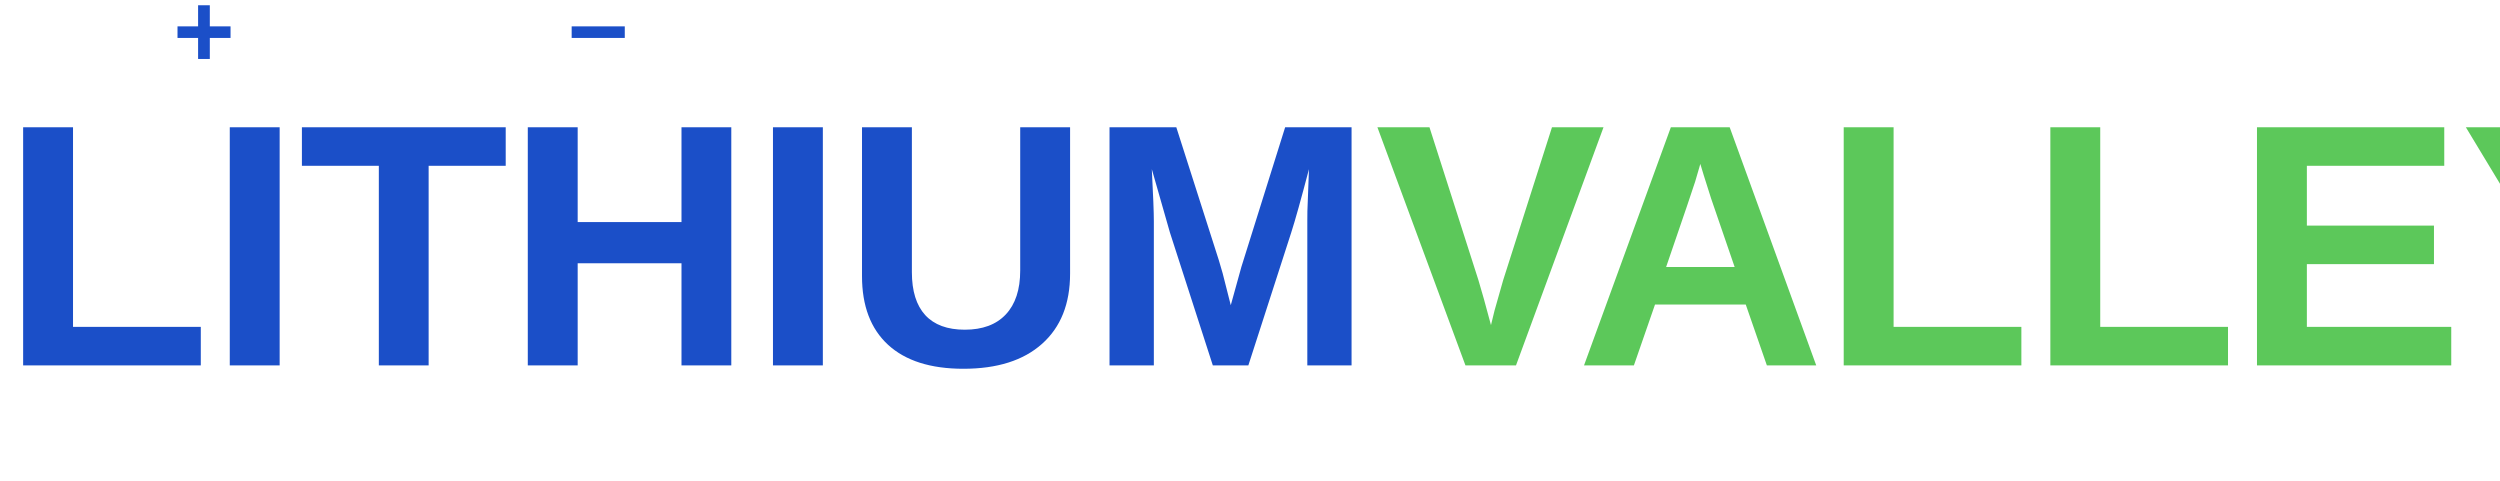
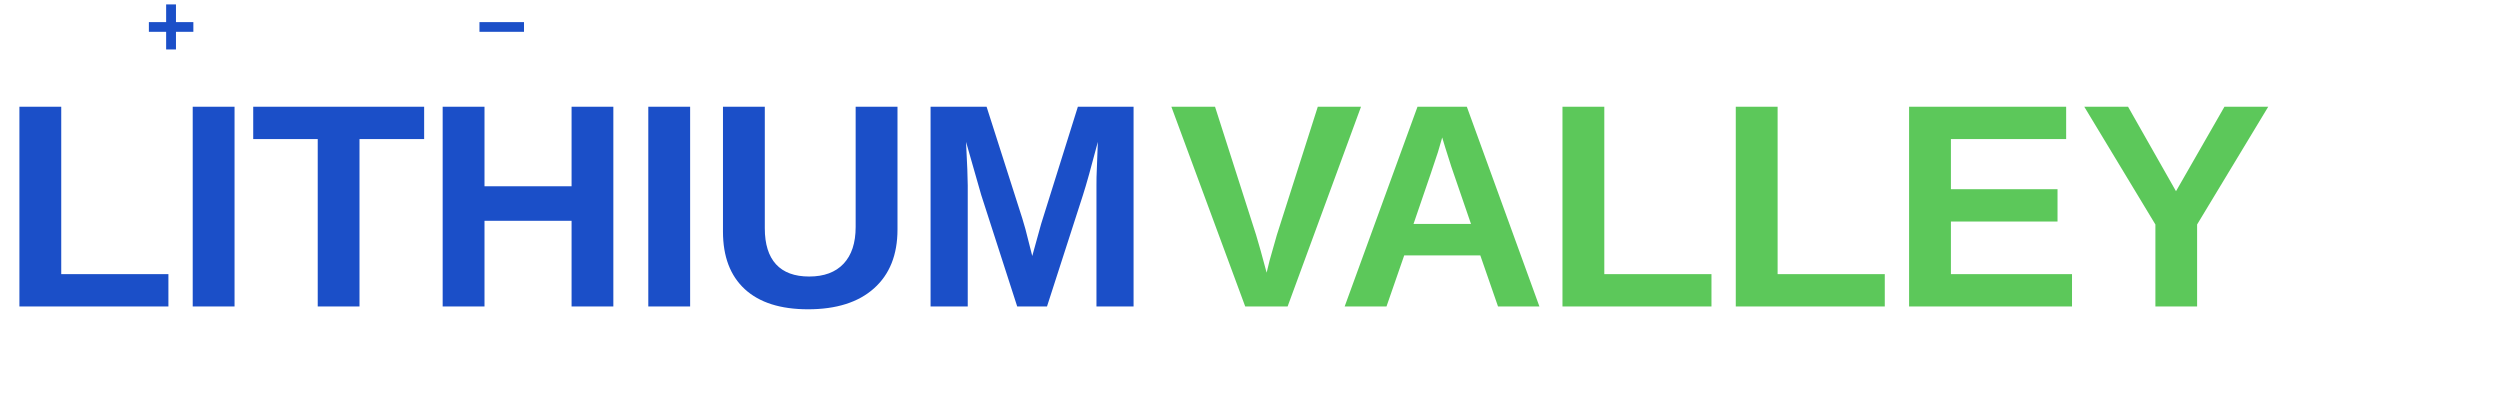
- <svg xmlns="http://www.w3.org/2000/svg" viewBox="0 0 520 100" fill="none">
+ <svg xmlns="http://www.w3.org/2000/svg" viewBox="0 0 620 100" fill="none">
  <text font-family="'Arial Black','Arial',sans-serif" font-weight="900" font-size="72" letter-spacing="-1" fill="#1B4FC8">
    <tspan x="0" y="76">LITHIUM</tspan>
  </text>
  <text font-family="'Arial Black','Arial',sans-serif" font-weight="900" font-size="72" letter-spacing="-1" fill="#5CC85A">
-     <tspan x="286" y="76">VALLEY</tspan>
+     <tspan x="290" y="76">VALLEY</tspan>
  </text>
  <text font-family="'Arial Black','Arial',sans-serif" font-weight="900" font-size="22" fill="#1B4FC8">
    <tspan x="36" y="14">+</tspan>
  </text>
  <text font-family="'Arial Black','Arial',sans-serif" font-weight="900" font-size="22" fill="#1B4FC8">
    <tspan x="118" y="14">−</tspan>
  </text>
</svg>
